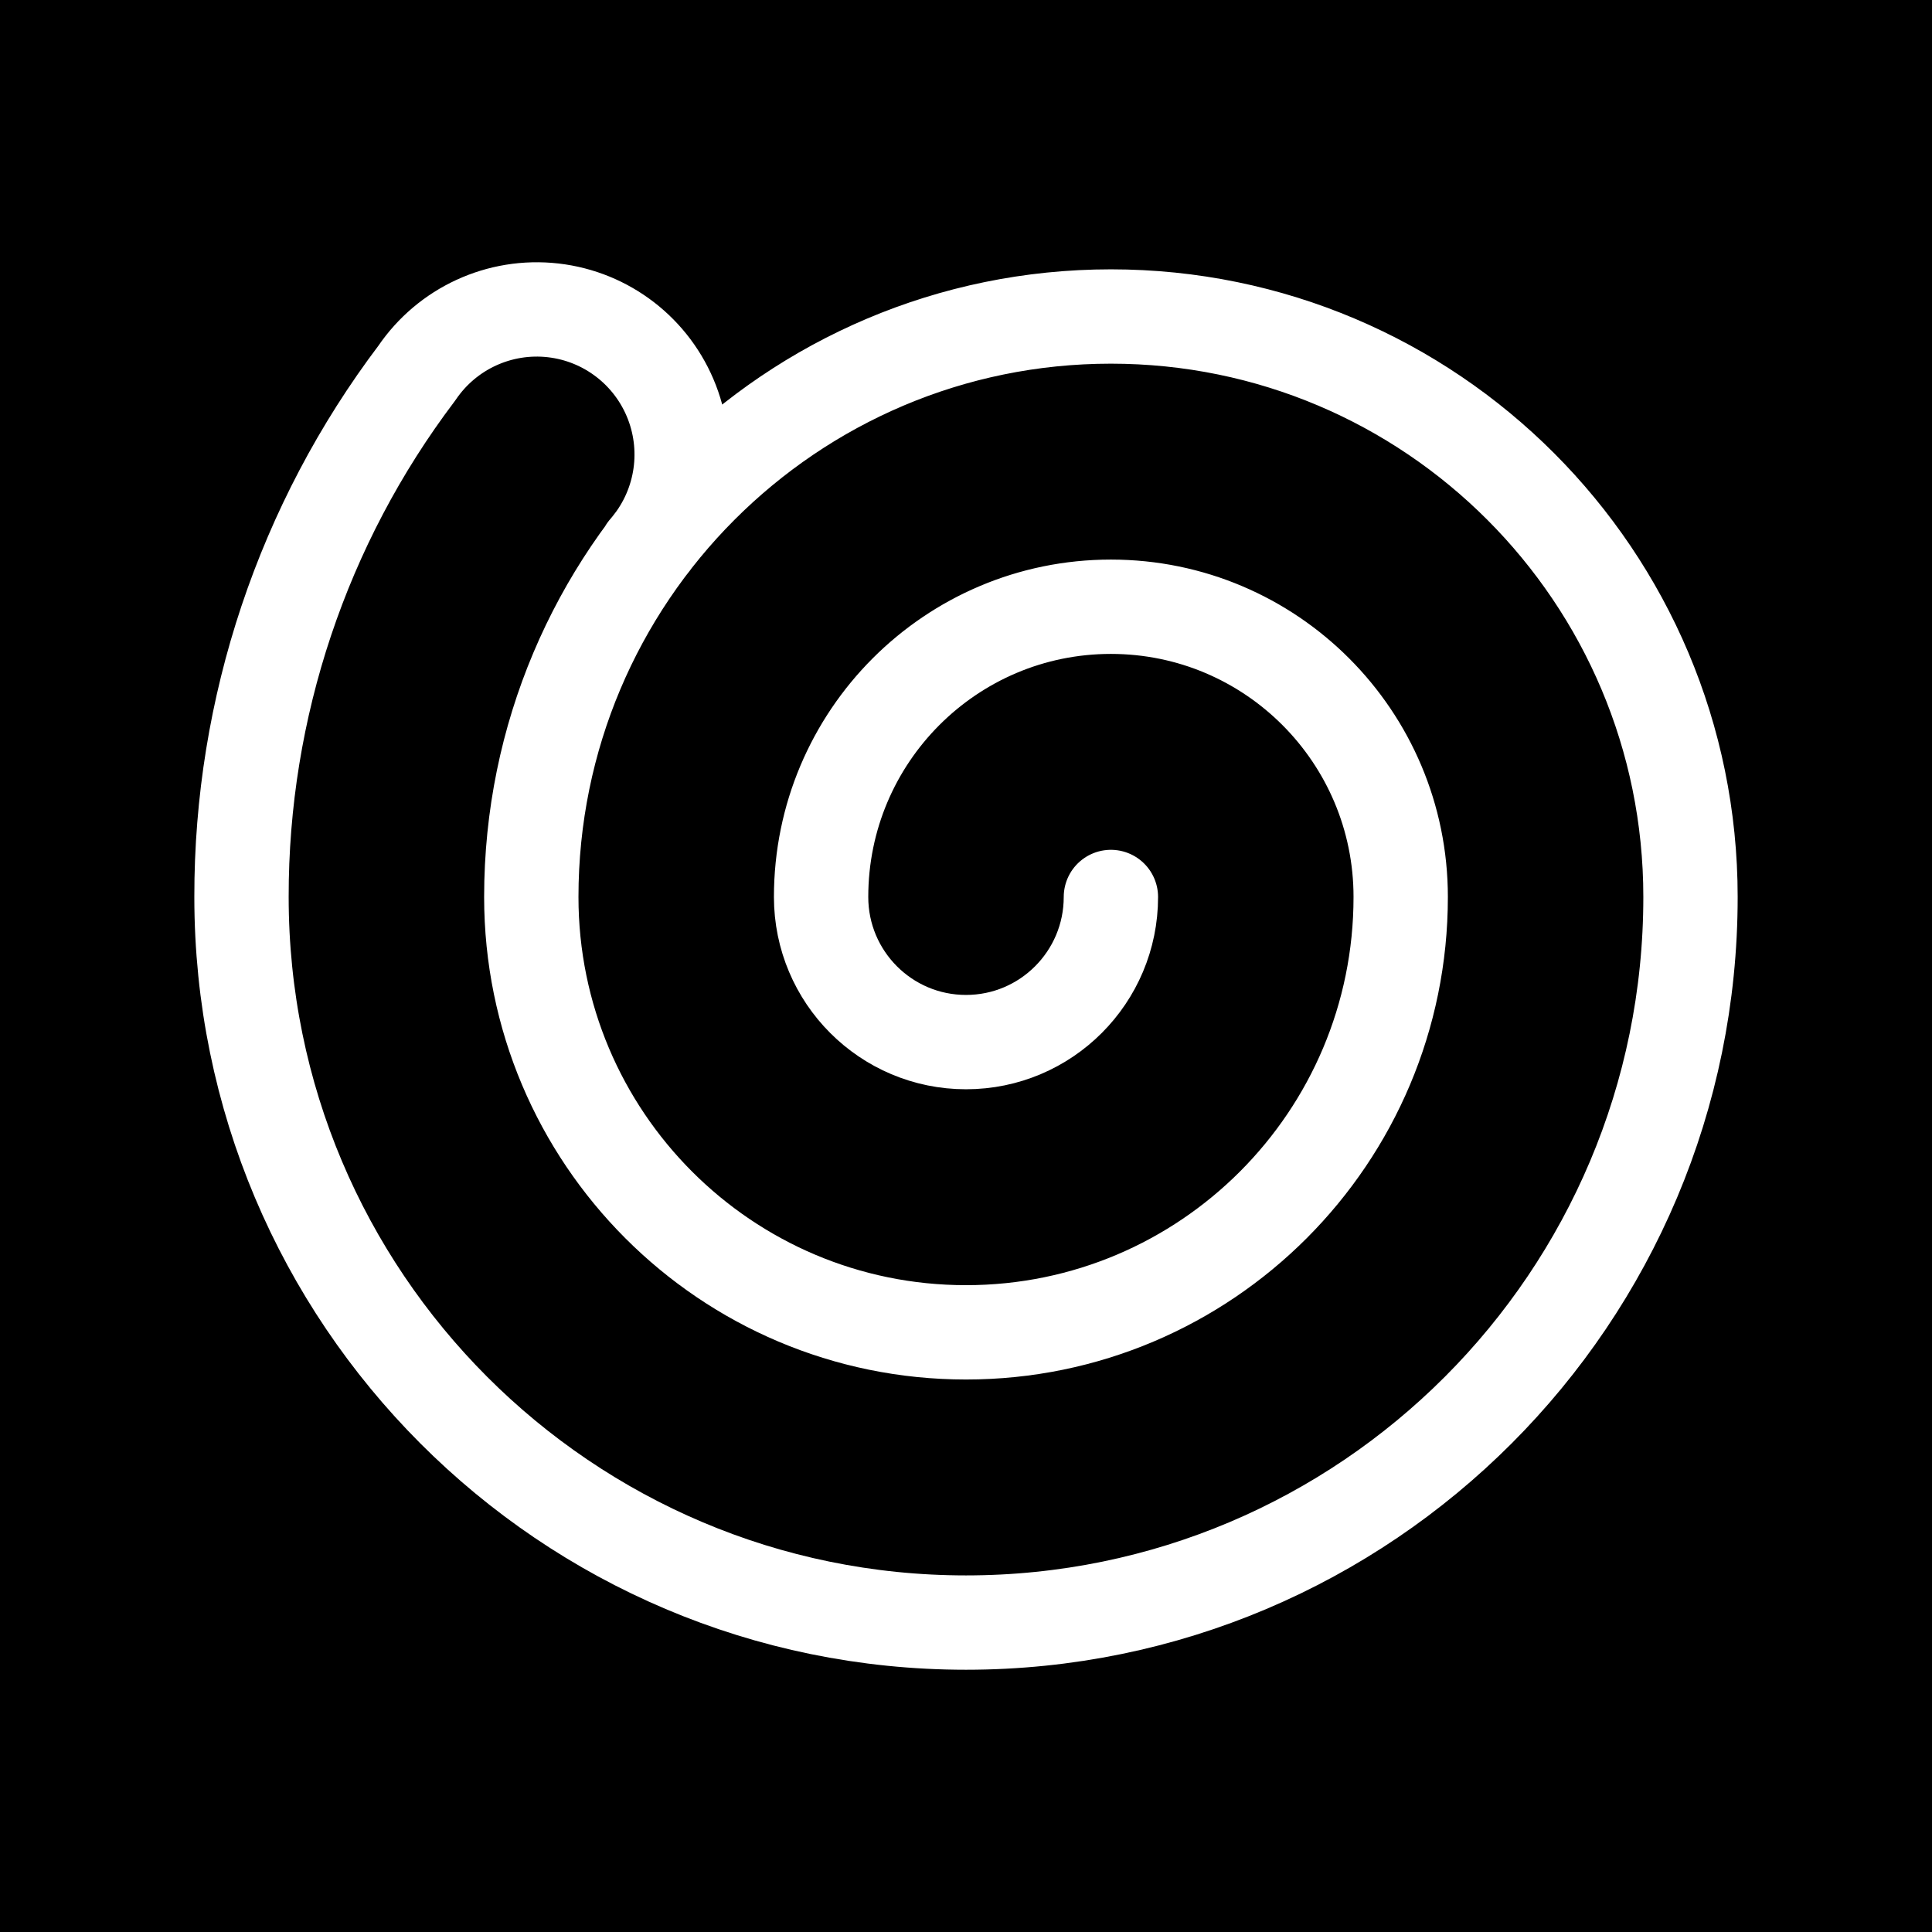
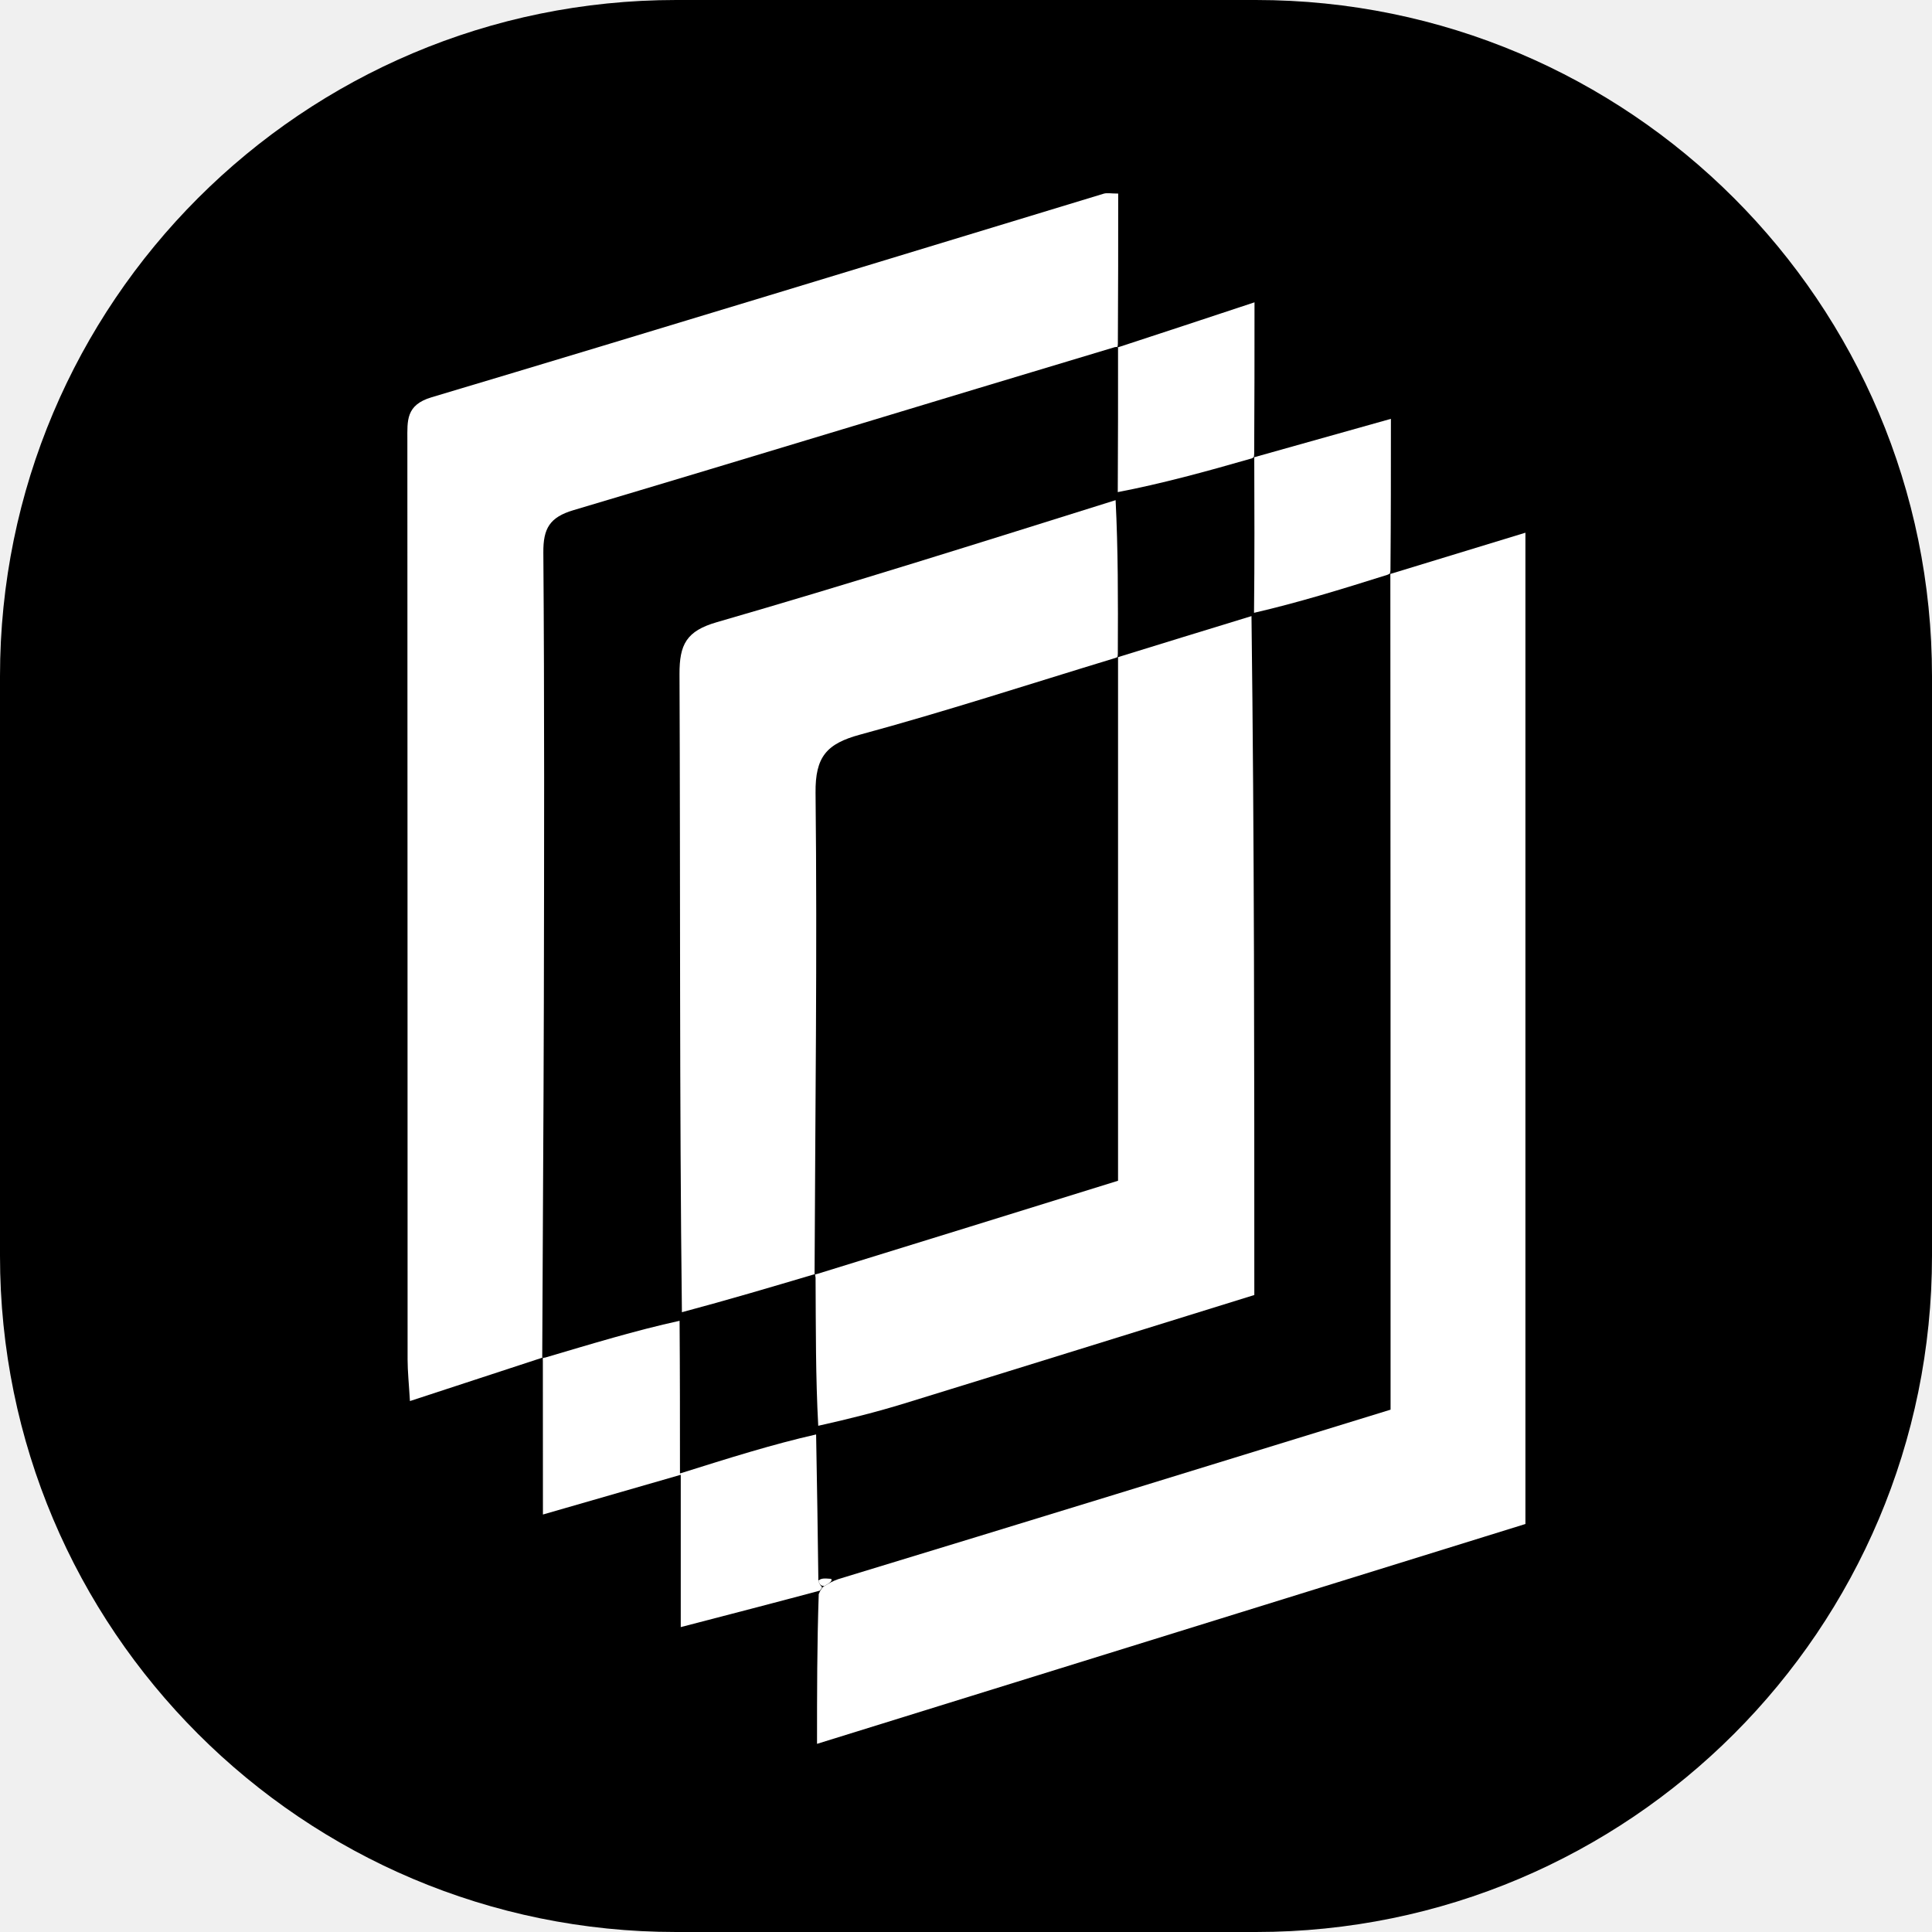
- <svg xmlns="http://www.w3.org/2000/svg" width="512px" height="512px" viewBox="0 0 512 512" version="1.1">
-   <g id="512x512" stroke="none" stroke-width="1" fill="none" fill-rule="evenodd">
-     <rect fill="#000000" x="0" y="0" width="512" height="512" />
-     <g id="logo" transform="translate(64, 82)" stroke="#FFFFFF" stroke-linecap="round" stroke-linejoin="round" stroke-width="25">
-       <path d="M230.4,155.71 C230.4,176.949 213.208,194.168 192,194.168 C170.792,194.168 153.6,176.949 153.6,155.71 C153.6,113.23 187.985,78.793 230.4,78.793 C272.816,78.793 307.2,113.23 307.2,155.71 C307.2,219.429 255.623,271.084 192,271.084 C128.377,271.084 76.8,219.429 76.8,155.71 C76.8,70.75 145.569,1.877 230.4,1.877 C315.231,1.877 384,70.75 384,155.71 C384,261.909 298.039,348 192,348 C85.962,348 0,261.909 0,155.71 C-0.071,105.591 16.249,56.828 46.464,16.876 C54.481,5.035 68.398,-1.371 82.591,0.248 C96.784,1.866 108.907,11.241 114.061,24.584 C119.214,37.927 116.547,53.032 107.136,63.795" id="Path" />
-     </g>
+ <svg xmlns="http://www.w3.org/2000/svg" version="1.1" width="1000" height="1000">
+   <style>
+     #light-icon {
+       display: inline;
+     }
+     #dark-icon {
+       display: none;
+     }
+ 
+     @media (prefers-color-scheme: dark) {
+       #light-icon {
+         display: none;
+       }
+       #dark-icon {
+         display: inline;
+       }
+     }
+   </style>
+   <g id="light-icon">
+     <svg version="1.1" width="1000" height="1000">
+       <g clip-path="url(#SvgjsClipPath1293)">
+         <rect width="1000" height="1000" fill="#000000" />
+         <g transform="matrix(9.638554,0,0,9.638554,210.8434,100)">
+           <svg version="1.1" width="60.041px" height="83.271px">
+             <svg width="60.041px" height="83.271px" viewBox="0 0 60.041 83.271" version="1.1">
+               <g id="Page-1" stroke="none" stroke-width="1" fill="none" fill-rule="evenodd">
+                 <g id="Screenshot-2024-12-05-at-00.56.46" transform="translate(-0, 0)" fill="#FFFFFF" fill-rule="nonzero">
+                   <path d="M7.272,62.526 C4.982,63.276 2.691,64.026 0.139,64.863 C0.083,63.915 0.014,63.274 0.013,62.632 C0.007,46.172 0.012,29.712 0.001,13.253 C0.001,12.219 -0.089,11.375 1.296,10.961 C13.341,7.362 25.36,3.677 37.39,0.027 C37.573,-0.029 37.787,0.02 38.173,0.02 C38.173,2.647 38.173,5.271 38.155,8.084 C38.138,8.272 38.165,8.251 37.998,8.265 C28.196,11.203 18.568,14.15 8.918,17.022 C7.641,17.402 7.293,18.006 7.303,19.295 C7.364,27.353 7.347,35.412 7.33,43.471 C7.316,49.834 7.266,56.196 7.243,62.552 C7.255,62.546 7.272,62.526 7.272,62.526 Z" id="Path" />
+                   <path d="M52.769,20.452 C55.149,19.726 57.53,18.999 60.041,18.232 C60.041,36.023 60.041,53.656 60.041,71.465 C47.531,75.347 34.982,79.242 22,83.271 C22,80.493 22,77.969 22.092,75.229 C22.184,75.013 22.273,74.862 22.399,74.796 C22.681,74.63 22.837,74.531 23.14,74.426 C33.129,71.387 42.971,68.354 52.8,65.325 C52.8,50.197 52.8,35.319 52.788,20.433 C52.777,20.424 52.769,20.452 52.769,20.452 Z" id="Path" />
+                   <path d="M22.273,74.862 C22.273,74.862 22.184,75.013 22.151,75.043 C19.722,75.694 17.326,76.315 14.682,77.002 C14.682,74.286 14.682,71.699 14.682,68.822 C12.17,69.546 9.941,70.189 7.281,70.956 C7.281,68.094 7.281,65.501 7.277,62.717 C7.272,62.526 7.255,62.546 7.398,62.529 C9.894,61.793 12.246,61.073 14.619,60.553 C14.64,63.344 14.64,65.936 14.64,68.751 C17.308,67.912 19.619,67.185 21.951,66.656 C22.004,69.357 22.036,71.86 22.072,74.508 C22.142,74.722 22.208,74.792 22.273,74.862 Z" id="Path" />
+                   <path d="M52.794,20.249 C52.769,20.452 52.777,20.424 52.635,20.491 C50.137,21.279 47.782,22 45.467,22.534 C45.499,19.61 45.489,16.874 45.48,14.152 C45.48,14.166 45.459,14.184 45.459,14.184 C47.838,13.516 50.217,12.848 52.818,12.117 C52.818,14.845 52.818,17.446 52.794,20.249 Z" id="Path" />
+                   <path d="M38.165,8.251 C38.165,8.251 38.138,8.272 38.129,8.287 C40.459,7.527 42.798,6.752 45.493,5.86 C45.493,8.672 45.493,11.237 45.476,13.993 C45.459,14.184 45.48,14.166 45.355,14.239 C42.864,14.956 40.498,15.601 38.15,16.052 C38.167,13.323 38.166,10.787 38.165,8.251 Z" id="Path" />
+                   <path d="M22.072,74.508 C22.223,74.373 22.377,74.381 22.762,74.41 C22.837,74.531 22.681,74.63 22.399,74.796 C22.208,74.792 22.142,74.722 22.072,74.508 Z" id="Path" />
+                   <path d="M38.034,16.484 C38.167,19.105 38.167,21.818 38.153,24.722 C38.139,24.913 38.165,24.914 38.006,24.963 C33.338,26.382 28.855,27.845 24.308,29.076 C22.52,29.56 21.899,30.26 21.921,32.203 C22.016,40.832 21.901,49.463 21.868,58.08 C21.874,58.067 21.892,58.044 21.892,58.044 C19.563,58.736 17.233,59.427 14.744,60.092 C14.608,48.653 14.665,37.242 14.615,25.83 C14.608,24.229 14.987,23.508 16.622,23.036 C23.743,20.98 30.812,18.747 38.034,16.484 Z" id="Path" />
+                   <path d="M38.165,24.914 C38.165,24.914 38.139,24.913 38.131,24.924 C40.475,24.203 42.827,23.471 45.331,22.71 C45.483,34.796 45.483,46.912 45.483,59.168 C39.186,61.121 32.945,63.066 26.697,64.989 C25.217,65.444 23.714,65.824 22.065,66.191 C21.923,63.57 21.938,60.997 21.922,58.234 C21.892,58.044 21.874,58.067 22.017,58.034 C27.482,56.349 32.804,54.697 38.165,53.032 C38.165,43.548 38.165,34.231 38.165,24.914 Z" id="Path" />
+                 </g>
+               </g>
+             </svg>
+           </svg>
+         </g>
+       </g>
+       <defs>
+         <clipPath id="SvgjsClipPath1293">
+           <rect width="1000" height="1000" x="0" y="0" rx="350" ry="350" />
+         </clipPath>
+       </defs>
+     </svg>
+   </g>
+   <g id="dark-icon">
+     <svg version="1.1" width="1000" height="1000">
+       <g>
+         <g transform="matrix(12.04819,0,0,12.04819,138.5542,0)">
+           <svg version="1.1" width="60.041px" height="83.271px">
+             <svg width="60.041px" height="83.271px" viewBox="0 0 60.041 83.271" version="1.1">
+               <g id="Page-1" stroke="none" stroke-width="1" fill="none" fill-rule="evenodd">
+                 <g id="Screenshot-2024-12-05-at-00.56.46" transform="translate(-0, 0)" fill="#FFFFFF" fill-rule="nonzero">
+                   <path d="M7.272,62.526 C4.982,63.276 2.691,64.026 0.139,64.863 C0.083,63.915 0.014,63.274 0.013,62.632 C0.007,46.172 0.012,29.712 0.001,13.253 C0.001,12.219 -0.089,11.375 1.296,10.961 C13.341,7.362 25.36,3.677 37.39,0.027 C37.573,-0.029 37.787,0.02 38.173,0.02 C38.173,2.647 38.173,5.271 38.155,8.084 C38.138,8.272 38.165,8.251 37.998,8.265 C28.196,11.203 18.568,14.15 8.918,17.022 C7.641,17.402 7.293,18.006 7.303,19.295 C7.364,27.353 7.347,35.412 7.33,43.471 C7.316,49.834 7.266,56.196 7.243,62.552 C7.255,62.546 7.272,62.526 7.272,62.526 Z" id="Path" />
+                   <path d="M52.769,20.452 C55.149,19.726 57.53,18.999 60.041,18.232 C60.041,36.023 60.041,53.656 60.041,71.465 C47.531,75.347 34.982,79.242 22,83.271 C22,80.493 22,77.969 22.092,75.229 C22.184,75.013 22.273,74.862 22.399,74.796 C22.681,74.63 22.837,74.531 23.14,74.426 C33.129,71.387 42.971,68.354 52.8,65.325 C52.8,50.197 52.8,35.319 52.788,20.433 C52.777,20.424 52.769,20.452 52.769,20.452 Z" id="Path" />
+                   <path d="M22.273,74.862 C22.273,74.862 22.184,75.013 22.151,75.043 C19.722,75.694 17.326,76.315 14.682,77.002 C14.682,74.286 14.682,71.699 14.682,68.822 C12.17,69.546 9.941,70.189 7.281,70.956 C7.281,68.094 7.281,65.501 7.277,62.717 C7.272,62.526 7.255,62.546 7.398,62.529 C9.894,61.793 12.246,61.073 14.619,60.553 C14.64,63.344 14.64,65.936 14.64,68.751 C17.308,67.912 19.619,67.185 21.951,66.656 C22.004,69.357 22.036,71.86 22.072,74.508 C22.142,74.722 22.208,74.792 22.273,74.862 Z" id="Path" />
+                   <path d="M52.794,20.249 C52.769,20.452 52.777,20.424 52.635,20.491 C50.137,21.279 47.782,22 45.467,22.534 C45.499,19.61 45.489,16.874 45.48,14.152 C45.48,14.166 45.459,14.184 45.459,14.184 C47.838,13.516 50.217,12.848 52.818,12.117 C52.818,14.845 52.818,17.446 52.794,20.249 Z" id="Path" />
+                   <path d="M38.165,8.251 C38.165,8.251 38.138,8.272 38.129,8.287 C40.459,7.527 42.798,6.752 45.493,5.86 C45.493,8.672 45.493,11.237 45.476,13.993 C45.459,14.184 45.48,14.166 45.355,14.239 C42.864,14.956 40.498,15.601 38.15,16.052 C38.167,13.323 38.166,10.787 38.165,8.251 Z" id="Path" />
+                   <path d="M22.072,74.508 C22.223,74.373 22.377,74.381 22.762,74.41 C22.837,74.531 22.681,74.63 22.399,74.796 C22.208,74.792 22.142,74.722 22.072,74.508 Z" id="Path" />
+                   <path d="M38.034,16.484 C38.167,19.105 38.167,21.818 38.153,24.722 C38.139,24.913 38.165,24.914 38.006,24.963 C33.338,26.382 28.855,27.845 24.308,29.076 C22.52,29.56 21.899,30.26 21.921,32.203 C22.016,40.832 21.901,49.463 21.868,58.08 C21.874,58.067 21.892,58.044 21.892,58.044 C19.563,58.736 17.233,59.427 14.744,60.092 C14.608,48.653 14.665,37.242 14.615,25.83 C14.608,24.229 14.987,23.508 16.622,23.036 C23.743,20.98 30.812,18.747 38.034,16.484 Z" id="Path" />
+                   <path d="M38.165,24.914 C38.165,24.914 38.139,24.913 38.131,24.924 C40.475,24.203 42.827,23.471 45.331,22.71 C45.483,34.796 45.483,46.912 45.483,59.168 C39.186,61.121 32.945,63.066 26.697,64.989 C25.217,65.444 23.714,65.824 22.065,66.191 C21.923,63.57 21.938,60.997 21.922,58.234 C21.892,58.044 21.874,58.067 22.017,58.034 C27.482,56.349 32.804,54.697 38.165,53.032 C38.165,43.548 38.165,34.231 38.165,24.914 Z" id="Path" />
+                 </g>
+               </g>
+             </svg>
+           </svg>
+         </g>
+       </g>
+     </svg>
  </g>
</svg>
